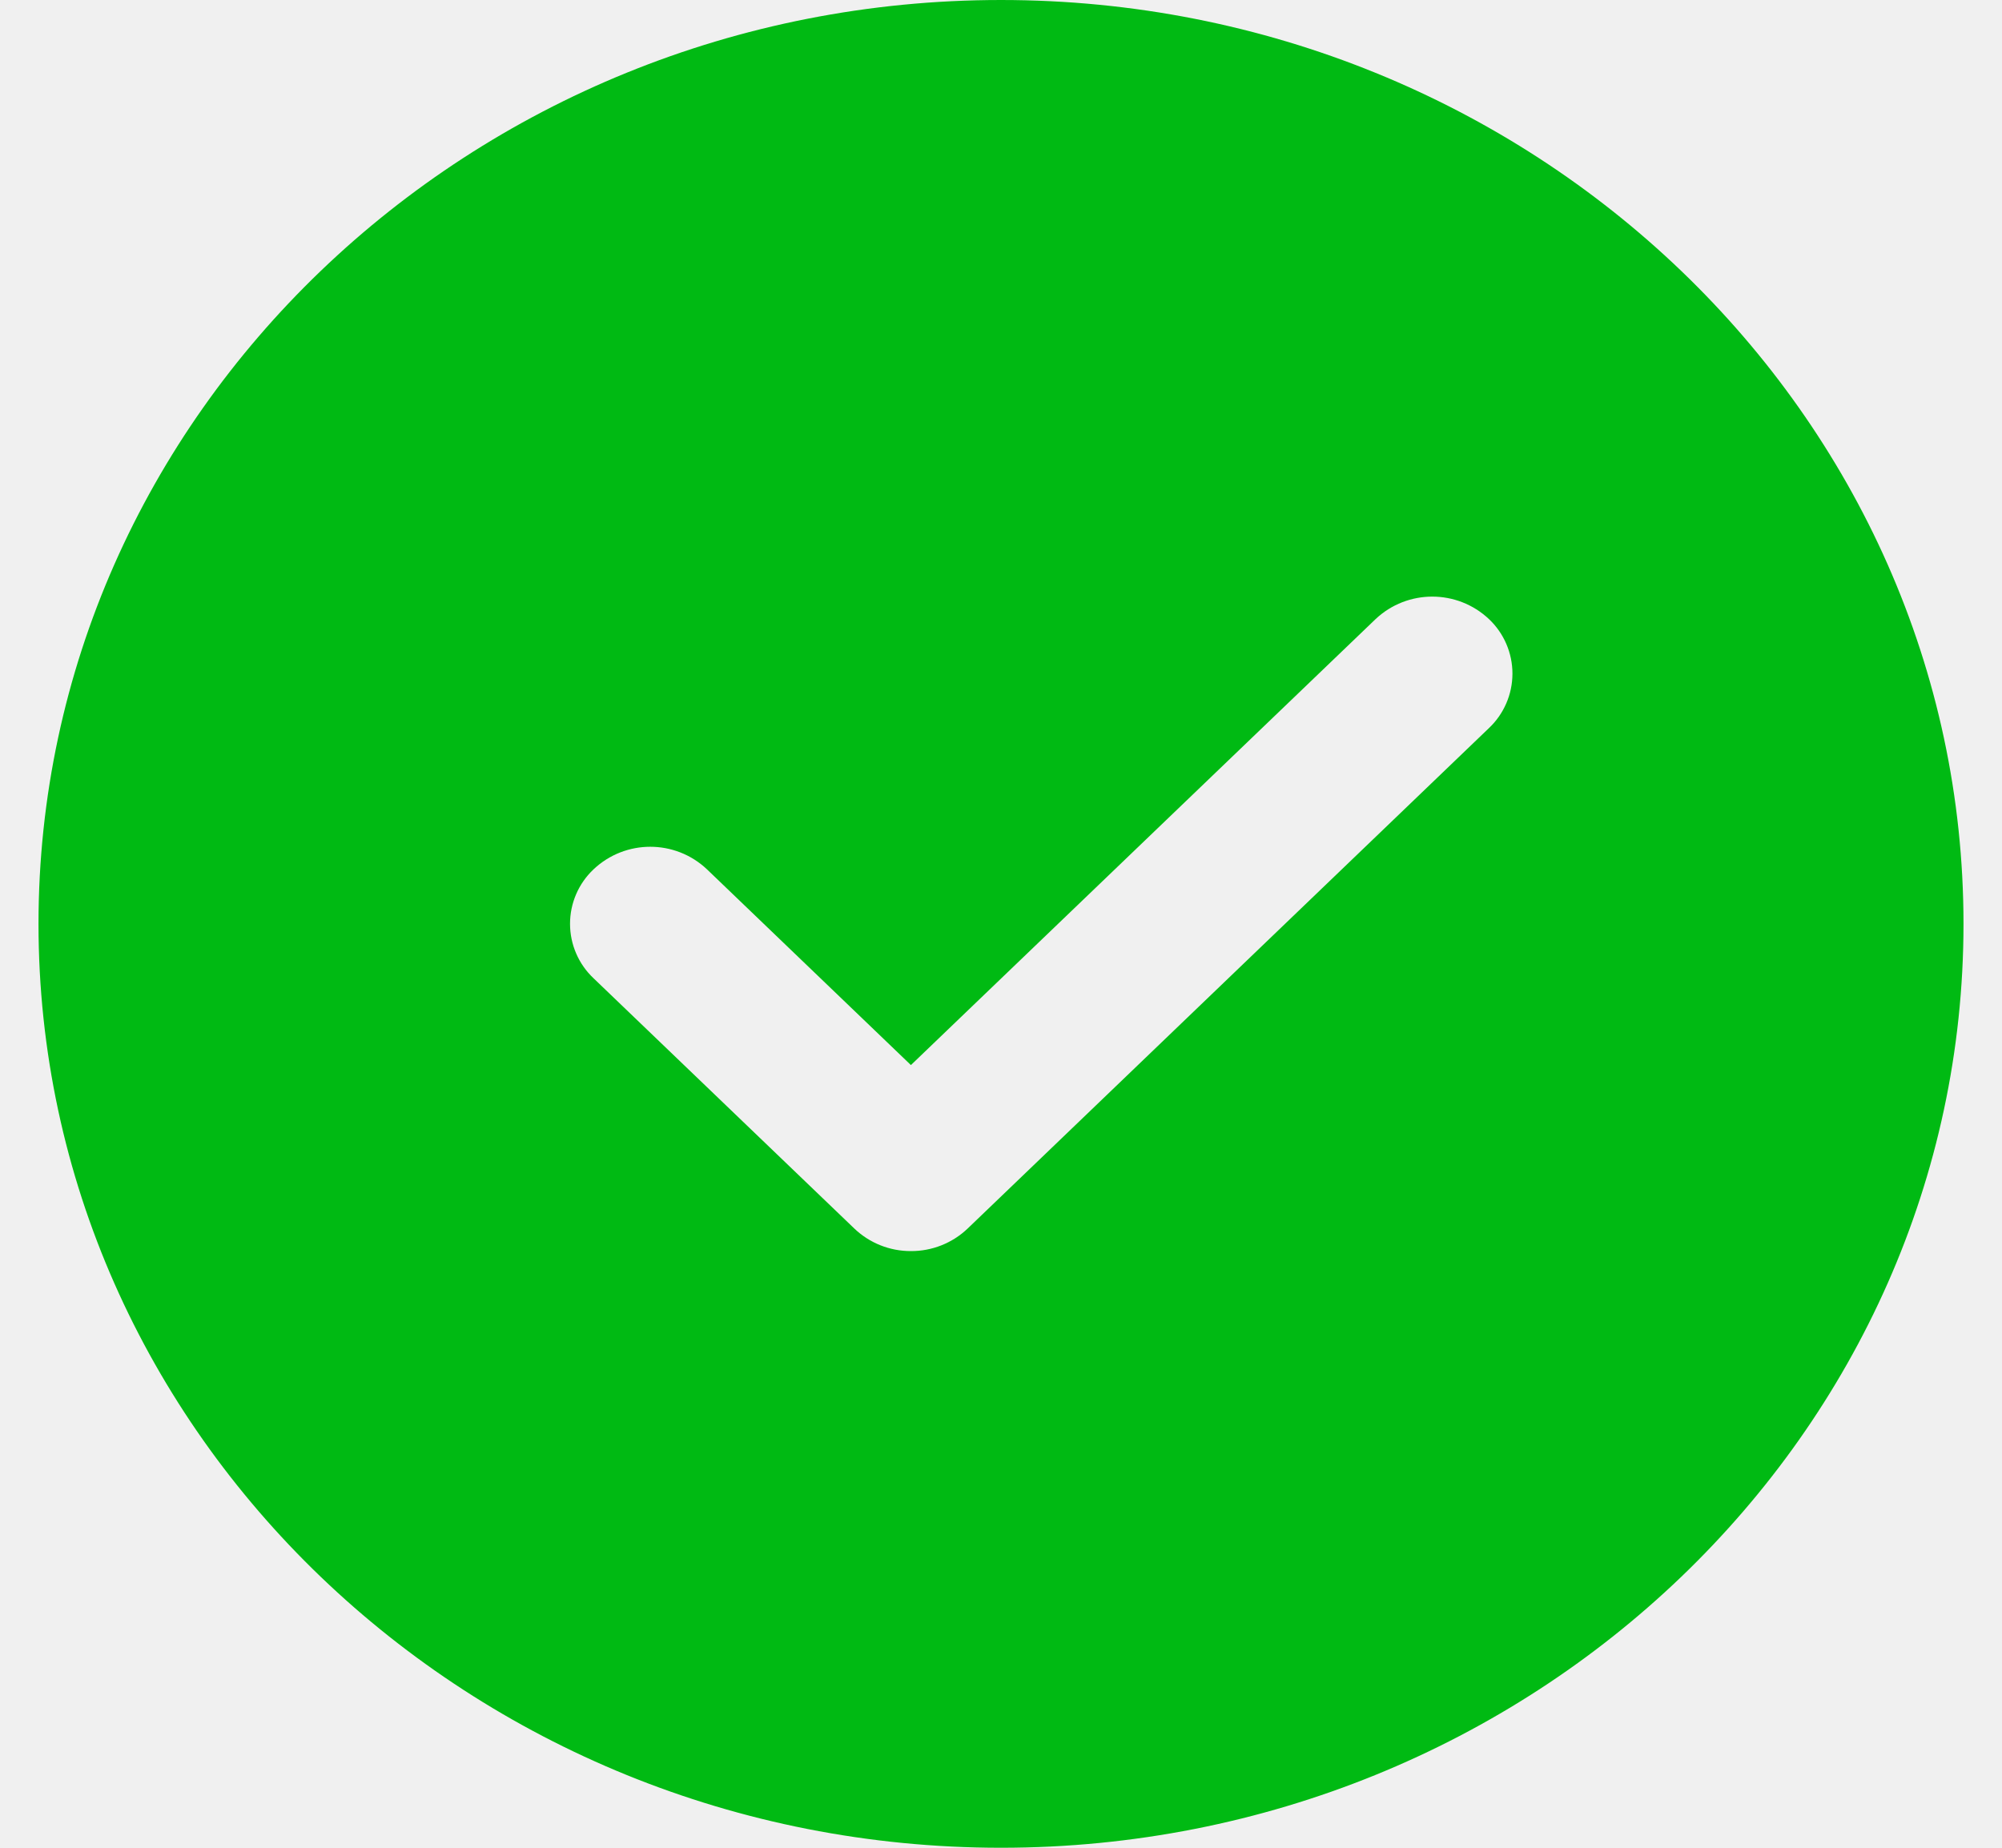
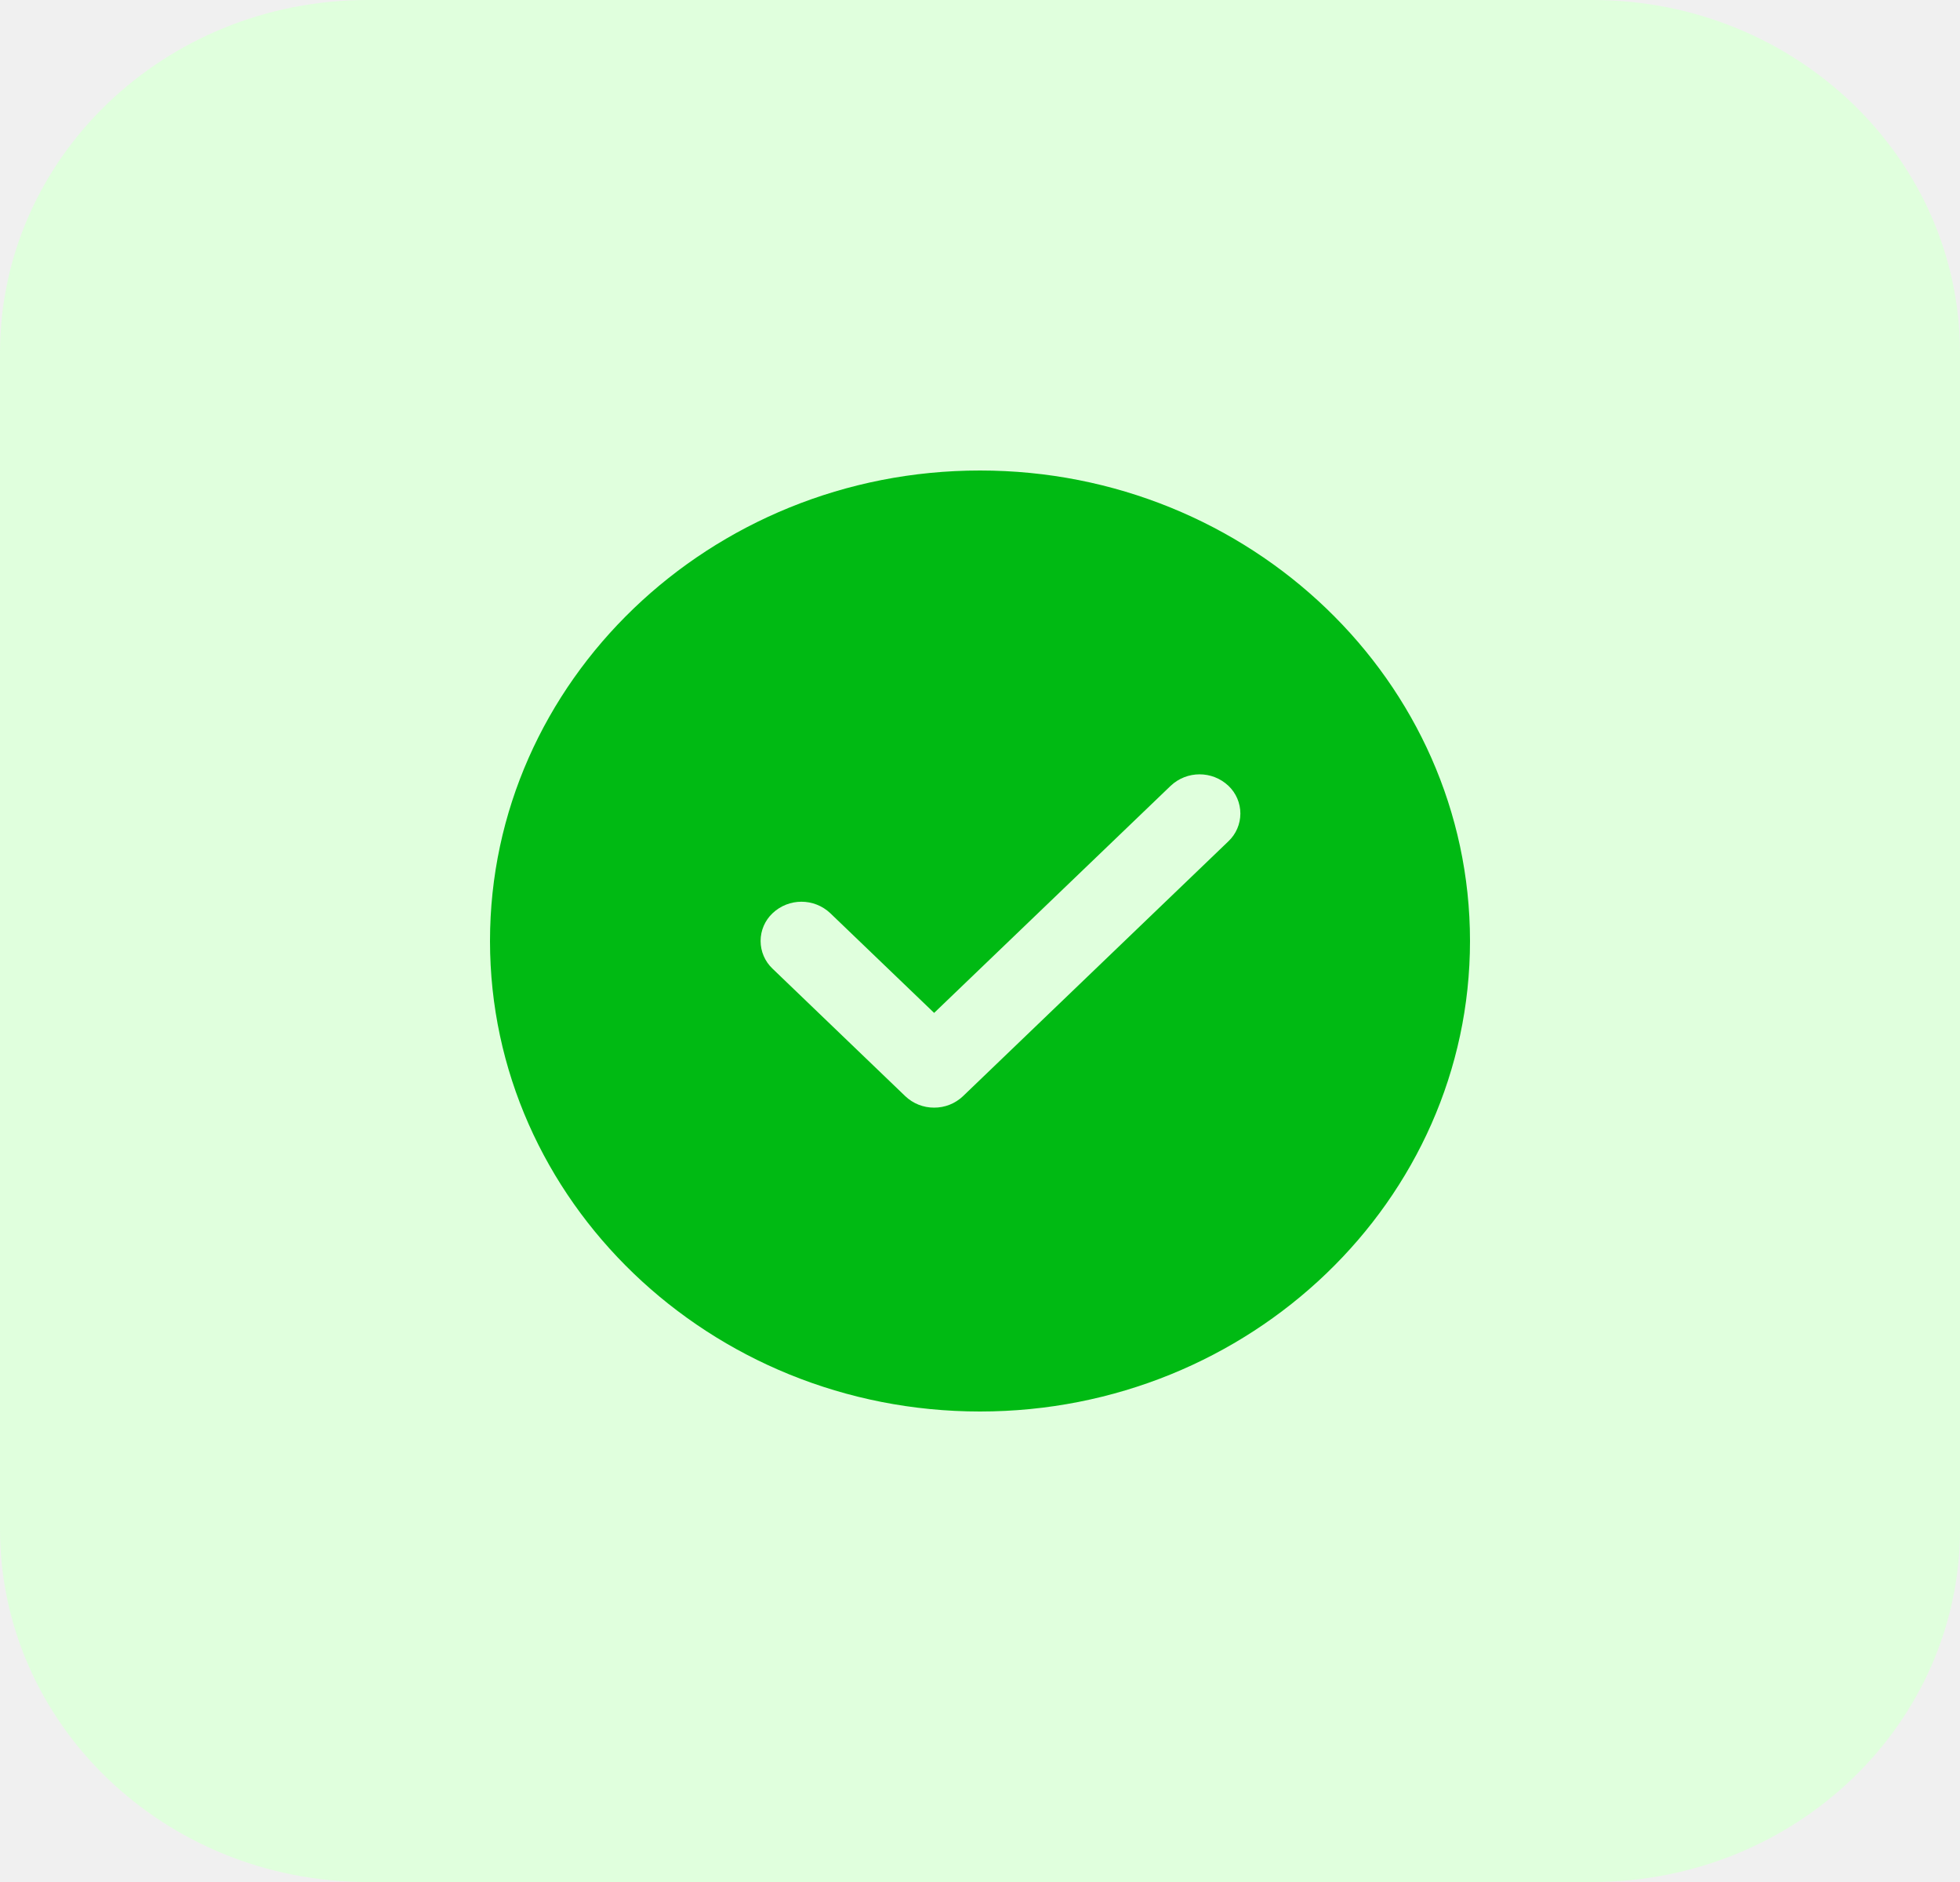
- <svg xmlns="http://www.w3.org/2000/svg" width="13" height="12" fill="none">
-   <path d="M6.5 0C3.054 0 .25 2.692.25 6s2.804 6 6.25 6 6.25-2.692 6.25-6S9.946 0 6.5 0zm3.168 4.729l-3.385 3.25a.53.53 0 01-.368.146.529.529 0 01-.368-.147L3.854 6.353a.486.486 0 010-.707.536.536 0 01.737 0l1.324 1.271 3.017-2.896a.537.537 0 01.737 0 .487.487 0 01-.001.708z" fill="#00BA13" />
+ <svg xmlns="http://www.w3.org/2000/svg" width="25" height="24" fill="none">
+   <g clip-path="url(#clip0_12_152)">
+     <path d="M20.313 24H4.688C2.098 24 0 21.985 0 19.5v-15C0 2.015 2.098 0 4.688 0h15.625C22.9 0 25 2.015 25 4.5v15c0 2.485-2.099 4.5-4.688 4.5z" fill="#E0FFDD" />
+     <path d="M12.5 6c-3.446 0-6.25 2.692-6.25 6s2.804 6 6.25 6 6.25-2.692 6.25-6-2.804-6-6.25-6zm3.168 4.729l-3.385 3.25a.53.53 0 01-.368.146.53.53 0 01-.368-.146l-1.693-1.626a.486.486 0 010-.707.536.536 0 01.737 0l1.324 1.271 3.017-2.896a.537.537 0 01.737 0 .487.487 0 01-.001.708z" fill="#00BA13" />
+   </g>
+   <defs>
+     <clipPath id="clip0_12_152">
+       <path fill="#fff" d="M0 0h25v24H0z" />
+     </clipPath>
+   </defs>
</svg>
